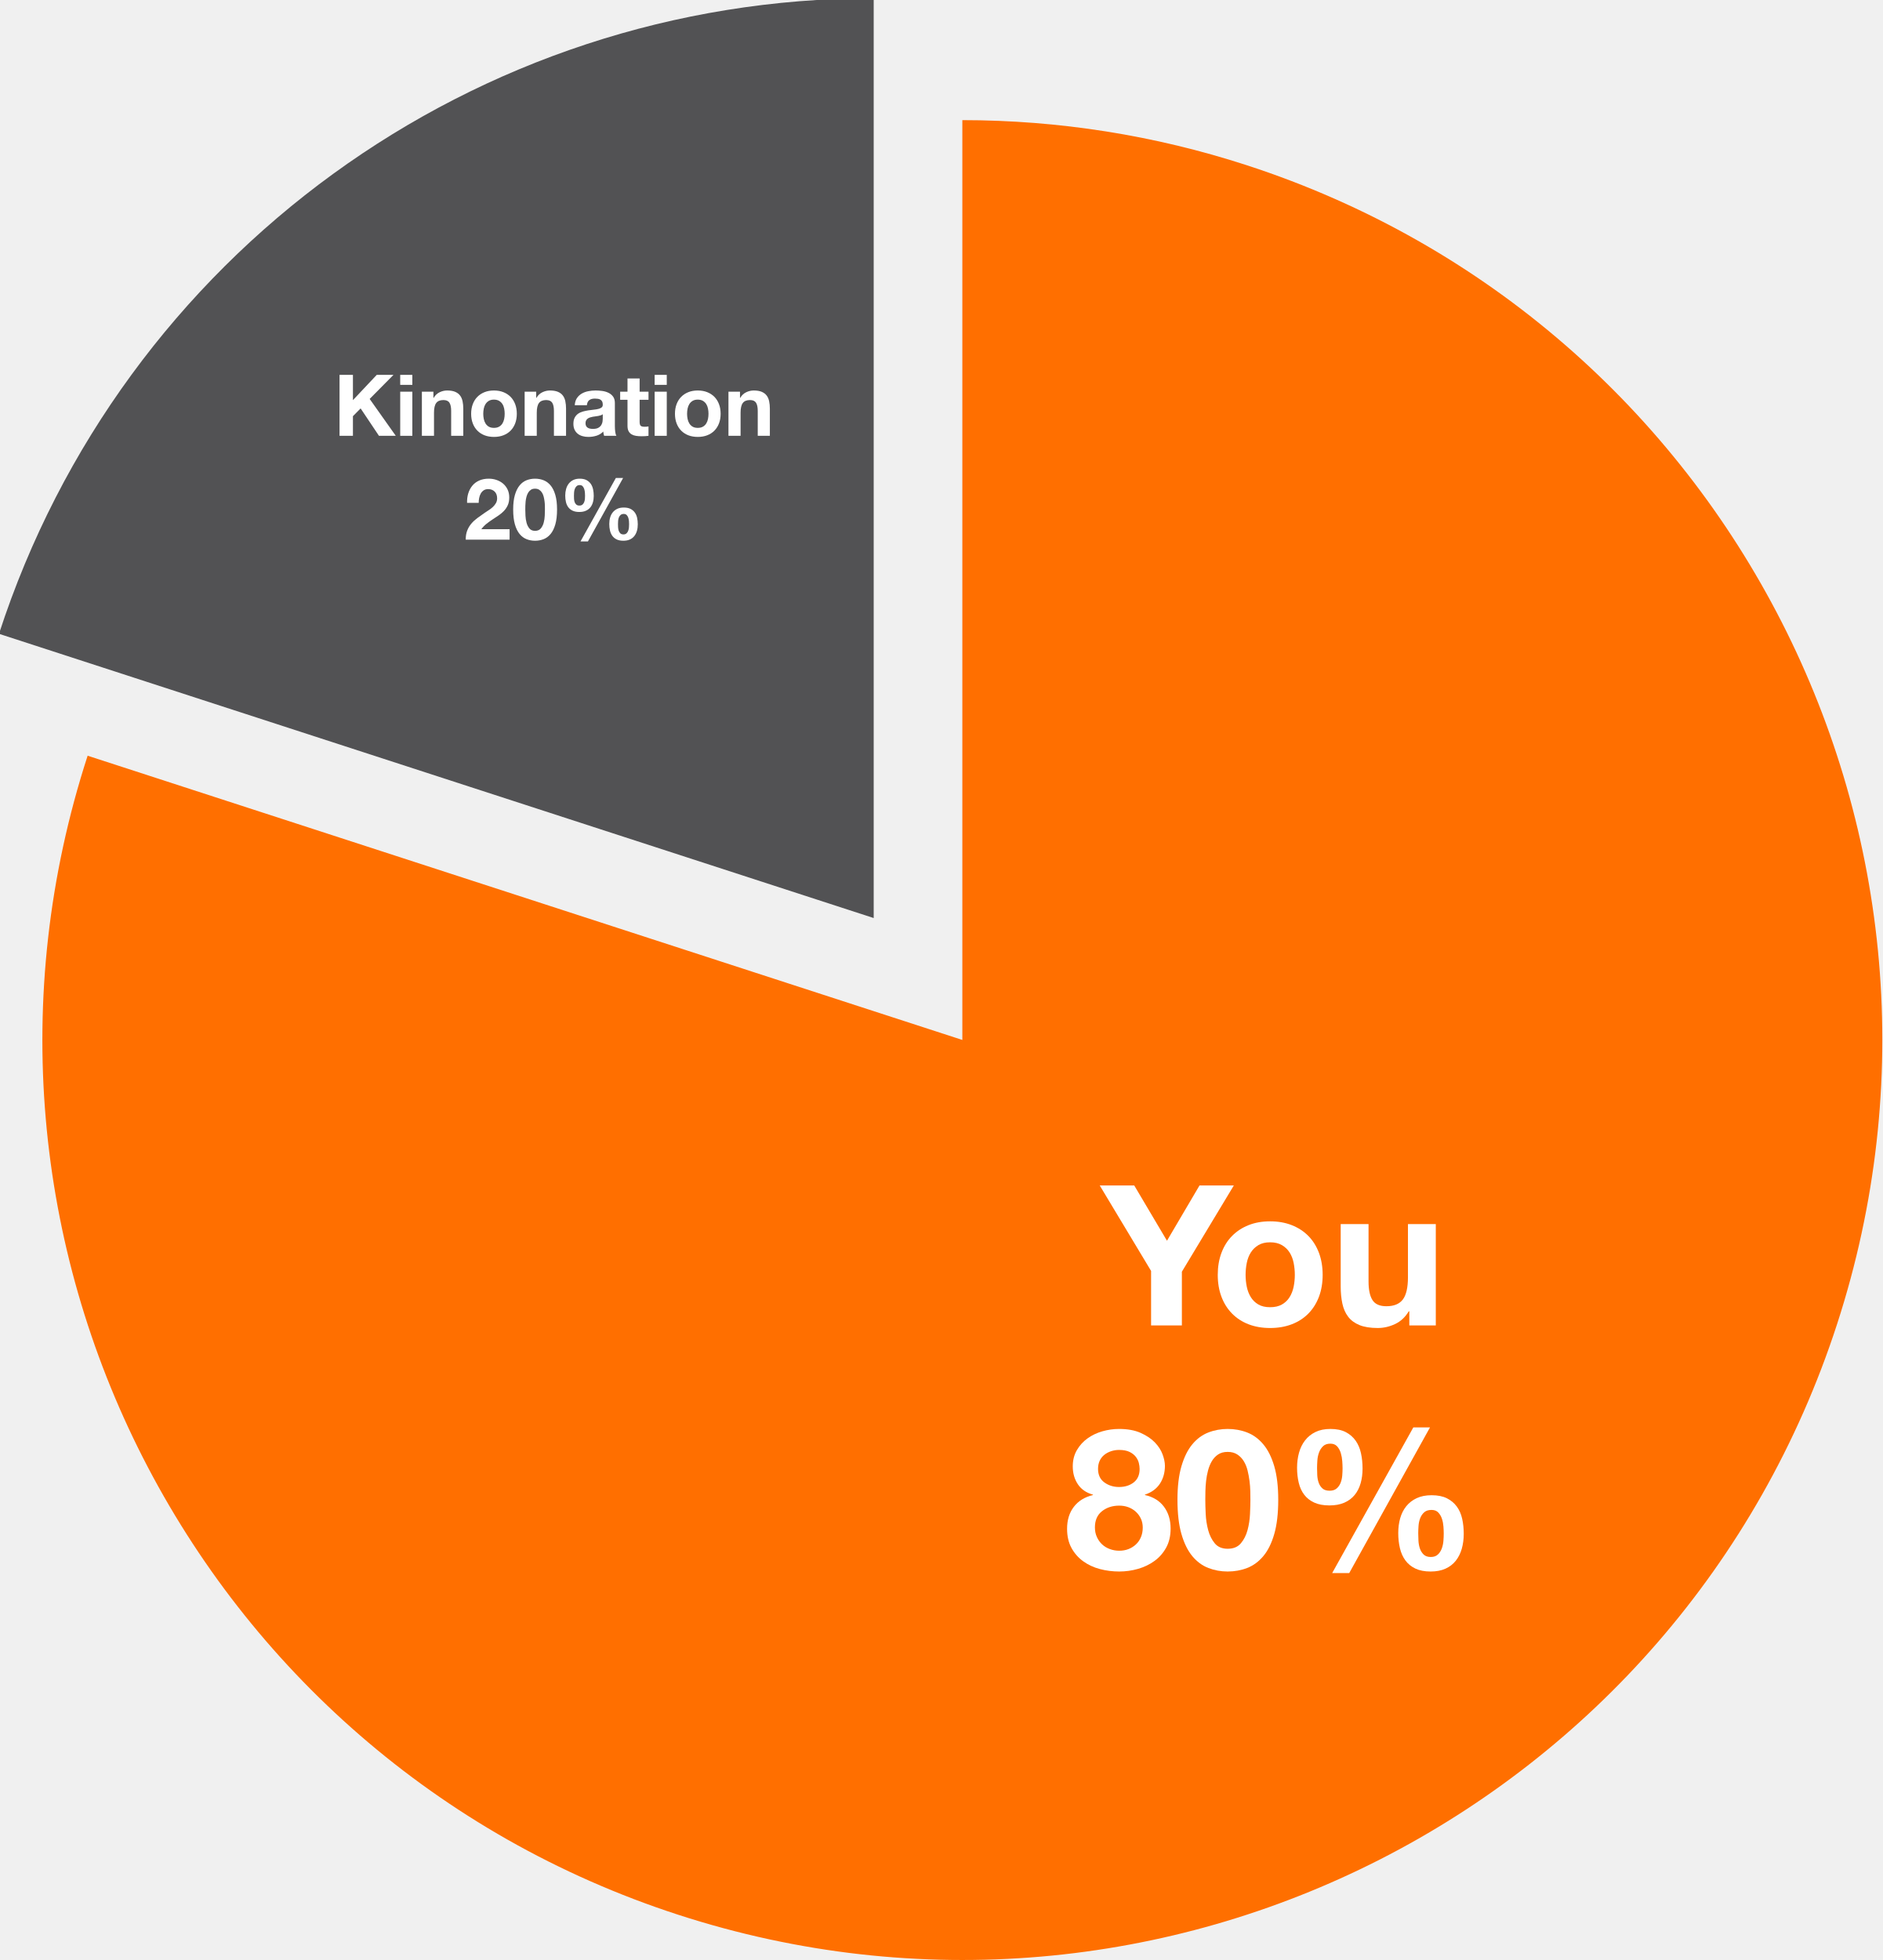
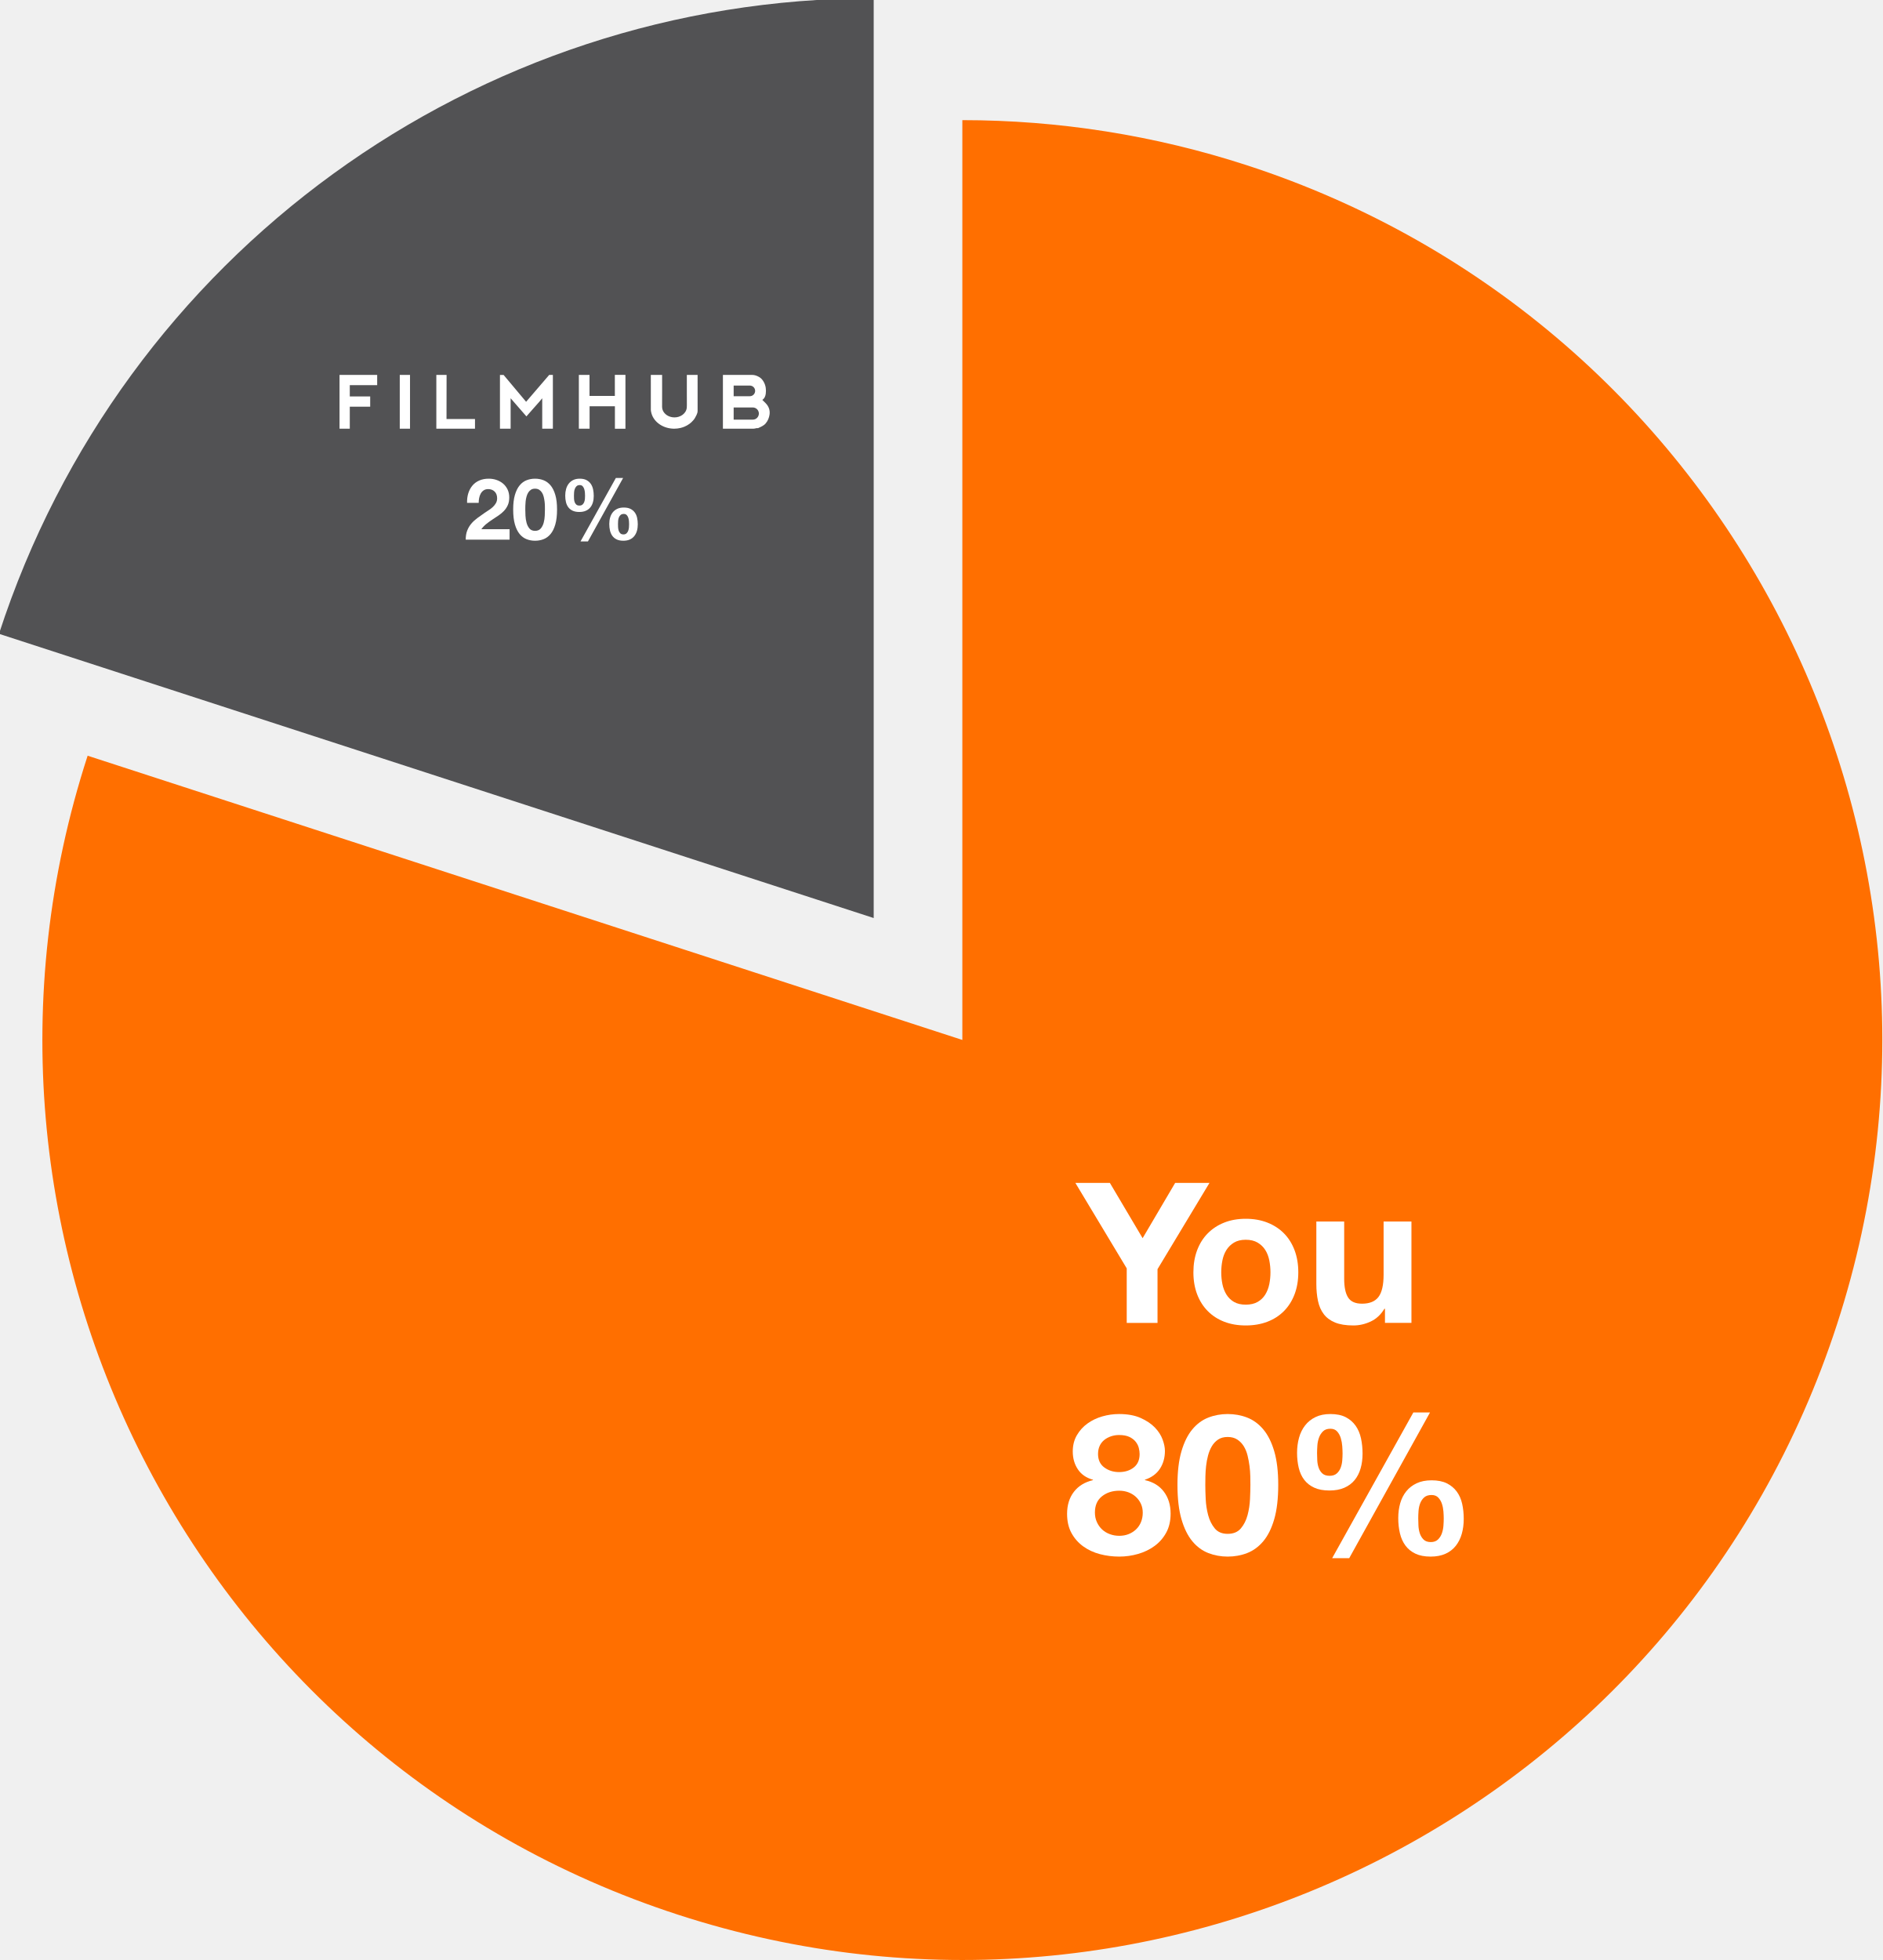
- <svg xmlns="http://www.w3.org/2000/svg" version="1.1" x="0px" y="0px" width="340px" height="354px" viewBox="0 0 340 354" enable-background="new 0 0 340 354" xml:space="preserve">
-   <g id="Layer_1">
+ <svg xmlns="http://www.w3.org/2000/svg" version="1.1" id="Layer_1" x="0px" y="0px" width="340px" height="354px" viewBox="0 0 340 354" enable-background="new 0 0 340 354" xml:space="preserve">
+   <g id="Layer_1_1_">
</g>
  <g id="svg3355">
    <g id="g3601">
      <path id="path3603" fill="#525254" d="M157.815,165.81V-0.318c-71.971,0-135.757,46.343-157.997,114.792L157.815,165.81z" />
    </g>
    <g id="g3619">
      <path id="path3621" fill="#FF6F00" d="M173.827,187.827L15.83,136.491c-28.352,87.259,19.401,180.981,106.661,209.333    c87.259,28.352,180.981-19.401,209.333-106.661c28.352-87.259-19.401-180.981-106.661-209.333    c-16.579-5.387-33.904-8.131-51.336-8.131V187.827z" />
    </g>
    <g id="g3649">
-       <g id="g3651" transform="translate(307.7119,646.4533)">
+       <g id="g3657" transform="translate(326.5387,631.4533)">
        <g enable-background="new    ">
-           <path fill="#FFFFFF" d="M-243.962-578.748v4.563l4.301-4.563h3.021l-4.301,4.347l4.717,6.66h-3.037l-3.314-4.949l-1.387,1.403      v3.546h-2.42v-11.007H-243.962z" />
+           <path fill="#FFFFFF" d="M-241.954-542.354c0.165-0.529,0.411-0.992,0.74-1.387c0.329-0.396,0.742-0.704,1.241-0.925      s1.072-0.331,1.719-0.331c0.493,0,0.963,0.077,1.411,0.231c0.447,0.154,0.84,0.375,1.179,0.663s0.609,0.643,0.81,1.063      c0.2,0.422,0.3,0.895,0.3,1.418c0,0.545-0.087,1.013-0.262,1.403c-0.175,0.391-0.406,0.738-0.694,1.041      c-0.288,0.303-0.614,0.578-0.979,0.825s-0.732,0.491-1.103,0.732c-0.37,0.242-0.729,0.501-1.079,0.779      c-0.349,0.277-0.658,0.601-0.925,0.971h5.103v1.881h-7.924c0-0.627,0.09-1.172,0.27-1.634c0.18-0.462,0.424-0.876,0.732-1.241      c0.309-0.365,0.671-0.702,1.087-1.01c0.417-0.309,0.856-0.622,1.318-0.94c0.236-0.165,0.488-0.332,0.755-0.501      s0.511-0.357,0.732-0.562c0.221-0.206,0.406-0.437,0.555-0.694c0.149-0.257,0.224-0.55,0.224-0.878      c0-0.524-0.152-0.933-0.455-1.226c-0.303-0.292-0.691-0.439-1.164-0.439c-0.319,0-0.588,0.075-0.81,0.223      c-0.221,0.149-0.398,0.345-0.532,0.586c-0.134,0.242-0.229,0.509-0.285,0.802c-0.057,0.293-0.085,0.583-0.085,0.871h-2.097      C-242.19-541.251-242.118-541.824-241.954-542.354z" />
        </g>
        <g enable-background="new    ">
-           <path fill="#FFFFFF" d="M-235.422-576.944v-1.804h2.189v1.804H-235.422z M-233.232-575.71v7.97h-2.189v-7.97H-233.232z" />
+           <path fill="#FFFFFF" d="M-233.528-542.076c0.21-0.714,0.496-1.288,0.856-1.719c0.359-0.432,0.778-0.74,1.256-0.925      s0.984-0.277,1.519-0.277c0.544,0,1.056,0.092,1.534,0.277s0.899,0.493,1.264,0.925s0.653,1.005,0.863,1.719      c0.211,0.714,0.316,1.596,0.316,2.644c0,1.079-0.105,1.981-0.316,2.706c-0.21,0.725-0.499,1.303-0.863,1.734      s-0.786,0.74-1.264,0.925c-0.478,0.185-0.989,0.277-1.534,0.277c-0.535,0-1.041-0.092-1.519-0.277s-0.897-0.493-1.256-0.925      c-0.36-0.432-0.646-1.01-0.856-1.734s-0.316-1.626-0.316-2.706C-233.844-540.48-233.739-541.362-233.528-542.076z       M-231.624-538.314c0.021,0.437,0.084,0.858,0.192,1.264s0.28,0.753,0.517,1.041s0.576,0.432,1.018,0.432      c0.452,0,0.799-0.144,1.041-0.432c0.241-0.288,0.416-0.635,0.524-1.041s0.172-0.827,0.192-1.264s0.031-0.81,0.031-1.118      c0-0.185-0.002-0.409-0.007-0.671s-0.026-0.532-0.062-0.809c-0.036-0.278-0.087-0.553-0.154-0.825      c-0.067-0.272-0.167-0.516-0.301-0.732c-0.134-0.216-0.303-0.391-0.509-0.524c-0.206-0.133-0.458-0.2-0.755-0.2      c-0.298,0-0.547,0.067-0.748,0.2c-0.201,0.134-0.365,0.309-0.494,0.524s-0.229,0.46-0.301,0.732      c-0.072,0.272-0.123,0.547-0.154,0.825c-0.031,0.277-0.049,0.547-0.054,0.809s-0.008,0.486-0.008,0.671      C-231.655-539.124-231.645-538.751-231.624-538.314z" />
        </g>
        <g enable-background="new    ">
-           <path fill="#FFFFFF" d="M-229.425-575.71v1.11h0.046c0.277-0.462,0.637-0.799,1.079-1.01s0.894-0.316,1.357-0.316      c0.585,0,1.066,0.08,1.441,0.239c0.375,0.16,0.67,0.38,0.886,0.663s0.368,0.627,0.455,1.033      c0.087,0.406,0.131,0.855,0.131,1.349v4.902h-2.189v-4.501c0-0.658-0.103-1.149-0.309-1.473s-0.57-0.485-1.095-0.485      c-0.596,0-1.028,0.177-1.295,0.532s-0.401,0.938-0.401,1.75v4.178h-2.189v-7.97H-229.425z" />
-         </g>
-         <g enable-background="new    ">
-           <path fill="#FFFFFF" d="M-222.317-573.452c0.195-0.519,0.473-0.961,0.833-1.326c0.359-0.365,0.791-0.647,1.295-0.848      c0.503-0.2,1.069-0.3,1.696-0.3s1.195,0.1,1.704,0.3c0.509,0.201,0.943,0.483,1.303,0.848c0.359,0.365,0.637,0.807,0.833,1.326      c0.195,0.519,0.293,1.097,0.293,1.734s-0.098,1.213-0.293,1.727c-0.195,0.514-0.473,0.954-0.833,1.318      c-0.36,0.365-0.794,0.645-1.303,0.84c-0.509,0.195-1.077,0.292-1.704,0.292s-1.192-0.098-1.696-0.292      c-0.504-0.195-0.936-0.476-1.295-0.84c-0.36-0.365-0.638-0.804-0.833-1.318c-0.195-0.514-0.293-1.089-0.293-1.727      S-222.512-572.933-222.317-573.452z M-220.328-570.785c0.062,0.303,0.167,0.576,0.316,0.817      c0.149,0.241,0.347,0.434,0.593,0.578c0.247,0.144,0.555,0.216,0.925,0.216s0.681-0.072,0.933-0.216s0.452-0.337,0.601-0.578      c0.149-0.242,0.254-0.514,0.316-0.817c0.062-0.303,0.092-0.614,0.092-0.933c0-0.318-0.031-0.632-0.092-0.94      c-0.062-0.308-0.167-0.581-0.316-0.817s-0.349-0.429-0.601-0.578s-0.562-0.224-0.933-0.224s-0.678,0.075-0.925,0.224      c-0.247,0.149-0.444,0.342-0.593,0.578s-0.254,0.509-0.316,0.817c-0.062,0.309-0.093,0.622-0.093,0.94      C-220.421-571.399-220.39-571.088-220.328-570.785z" />
-         </g>
-         <g enable-background="new    ">
-           <path fill="#FFFFFF" d="M-210.863-575.71v1.11h0.046c0.277-0.462,0.637-0.799,1.079-1.01s0.894-0.316,1.357-0.316      c0.585,0,1.066,0.08,1.441,0.239c0.375,0.16,0.67,0.38,0.886,0.663s0.368,0.627,0.455,1.033      c0.087,0.406,0.131,0.855,0.131,1.349v4.902h-2.189v-4.501c0-0.658-0.103-1.149-0.309-1.473s-0.57-0.485-1.095-0.485      c-0.596,0-1.028,0.177-1.295,0.532s-0.401,0.938-0.401,1.75v4.178h-2.189v-7.97H-210.863z" />
-         </g>
-         <g enable-background="new    ">
-           <path fill="#FFFFFF" d="M-203.894-573.259c0.031-0.514,0.159-0.94,0.385-1.28c0.226-0.339,0.514-0.611,0.863-0.817      c0.349-0.206,0.742-0.352,1.179-0.439s0.876-0.131,1.318-0.131c0.401,0,0.807,0.028,1.218,0.084      c0.411,0.057,0.786,0.167,1.125,0.332c0.339,0.165,0.617,0.393,0.833,0.686s0.324,0.681,0.324,1.164v4.147      c0,0.36,0.021,0.704,0.062,1.033c0.041,0.329,0.113,0.576,0.216,0.74h-2.22c-0.042-0.124-0.075-0.249-0.1-0.378      c-0.026-0.128-0.044-0.259-0.054-0.393c-0.35,0.36-0.761,0.612-1.233,0.755c-0.473,0.144-0.956,0.216-1.449,0.216      c-0.38,0-0.735-0.046-1.063-0.139c-0.329-0.092-0.617-0.236-0.863-0.432c-0.247-0.195-0.439-0.442-0.578-0.74      c-0.139-0.298-0.208-0.653-0.208-1.064c0-0.452,0.08-0.825,0.239-1.118c0.159-0.293,0.365-0.526,0.617-0.701      c0.251-0.175,0.54-0.306,0.863-0.394c0.324-0.087,0.65-0.156,0.979-0.208c0.329-0.051,0.652-0.092,0.971-0.123      c0.318-0.031,0.601-0.077,0.848-0.139c0.247-0.062,0.442-0.151,0.586-0.27s0.21-0.291,0.201-0.517      c0-0.236-0.039-0.424-0.116-0.562s-0.18-0.247-0.309-0.324s-0.277-0.128-0.447-0.154c-0.17-0.025-0.353-0.039-0.547-0.039      c-0.432,0-0.771,0.092-1.018,0.277s-0.391,0.494-0.432,0.925H-203.894z M-198.837-571.641c-0.093,0.083-0.208,0.146-0.347,0.193      c-0.139,0.046-0.288,0.084-0.447,0.115c-0.16,0.031-0.327,0.057-0.501,0.077c-0.175,0.021-0.349,0.046-0.524,0.077      c-0.165,0.031-0.327,0.072-0.486,0.124s-0.298,0.121-0.416,0.208s-0.213,0.198-0.285,0.332      c-0.072,0.134-0.108,0.303-0.108,0.509c0,0.195,0.036,0.36,0.108,0.493c0.072,0.134,0.169,0.239,0.293,0.316      c0.123,0.077,0.267,0.131,0.432,0.162c0.164,0.031,0.333,0.046,0.509,0.046c0.432,0,0.765-0.072,1.002-0.216      c0.236-0.144,0.411-0.316,0.524-0.517c0.113-0.201,0.183-0.403,0.208-0.609c0.025-0.206,0.039-0.37,0.039-0.494V-571.641z" />
-         </g>
-         <g enable-background="new    ">
-           <path fill="#FFFFFF" d="M-190.574-575.71v1.464h-1.604v3.947c0,0.37,0.062,0.617,0.185,0.74c0.124,0.124,0.37,0.185,0.74,0.185      c0.123,0,0.241-0.005,0.354-0.015c0.113-0.01,0.221-0.026,0.324-0.046v1.696c-0.185,0.031-0.391,0.051-0.617,0.062      s-0.447,0.016-0.663,0.016c-0.339,0-0.661-0.023-0.963-0.069c-0.303-0.046-0.57-0.136-0.802-0.27      c-0.231-0.133-0.414-0.324-0.547-0.57s-0.2-0.57-0.2-0.971v-4.702h-1.326v-1.464h1.326v-2.39h2.189v2.39H-190.574z" />
-         </g>
-         <g enable-background="new    ">
-           <path fill="#FFFFFF" d="M-189.465-576.944v-1.804h2.189v1.804H-189.465z M-187.275-575.71v7.97h-2.189v-7.97H-187.275z" />
-         </g>
-         <g enable-background="new    ">
-           <path fill="#FFFFFF" d="M-185.502-573.452c0.195-0.519,0.473-0.961,0.833-1.326c0.359-0.365,0.791-0.647,1.295-0.848      c0.503-0.2,1.069-0.3,1.696-0.3s1.195,0.1,1.704,0.3c0.509,0.201,0.943,0.483,1.303,0.848c0.359,0.365,0.637,0.807,0.833,1.326      c0.195,0.519,0.293,1.097,0.293,1.734s-0.098,1.213-0.293,1.727c-0.195,0.514-0.473,0.954-0.833,1.318      c-0.36,0.365-0.794,0.645-1.303,0.84c-0.509,0.195-1.077,0.292-1.704,0.292s-1.192-0.098-1.696-0.292      c-0.504-0.195-0.936-0.476-1.295-0.84c-0.36-0.365-0.638-0.804-0.833-1.318c-0.195-0.514-0.293-1.089-0.293-1.727      S-185.698-572.933-185.502-573.452z M-183.513-570.785c0.062,0.303,0.167,0.576,0.316,0.817      c0.149,0.241,0.347,0.434,0.593,0.578c0.247,0.144,0.555,0.216,0.925,0.216s0.681-0.072,0.933-0.216s0.452-0.337,0.601-0.578      c0.149-0.242,0.254-0.514,0.316-0.817c0.062-0.303,0.092-0.614,0.092-0.933c0-0.318-0.031-0.632-0.092-0.94      c-0.062-0.308-0.167-0.581-0.316-0.817s-0.349-0.429-0.601-0.578s-0.562-0.224-0.933-0.224s-0.678,0.075-0.925,0.224      c-0.247,0.149-0.444,0.342-0.593,0.578s-0.254,0.509-0.316,0.817c-0.062,0.309-0.093,0.622-0.093,0.94      C-183.606-571.399-183.575-571.088-183.513-570.785z" />
-         </g>
-         <g enable-background="new    ">
-           <path fill="#FFFFFF" d="M-174.048-575.71v1.11h0.046c0.277-0.462,0.637-0.799,1.079-1.01s0.894-0.316,1.357-0.316      c0.585,0,1.066,0.08,1.441,0.239c0.375,0.16,0.67,0.38,0.886,0.663s0.368,0.627,0.455,1.033      c0.087,0.406,0.131,0.855,0.131,1.349v4.902h-2.189v-4.501c0-0.658-0.103-1.149-0.309-1.473s-0.57-0.485-1.095-0.485      c-0.596,0-1.028,0.177-1.295,0.532s-0.401,0.938-0.401,1.75v4.178h-2.189v-7.97H-174.048z" />
-         </g>
-         <g enable-background="new    ">
- 			</g>
-       </g>
-       <g id="g3657" transform="translate(326.5387,631.4533)">
-         <g enable-background="new    ">
-           <path fill="#FFFFFF" d="M-241.954-542.354c0.165-0.529,0.411-0.992,0.74-1.387c0.329-0.396,0.742-0.704,1.241-0.925      c0.499-0.221,1.072-0.331,1.719-0.331c0.493,0,0.963,0.077,1.411,0.231c0.447,0.154,0.84,0.375,1.179,0.663      c0.339,0.288,0.609,0.643,0.81,1.063c0.2,0.422,0.3,0.895,0.3,1.418c0,0.545-0.087,1.013-0.262,1.403      c-0.175,0.391-0.406,0.738-0.694,1.041c-0.288,0.303-0.614,0.578-0.979,0.825s-0.732,0.491-1.103,0.732      c-0.37,0.242-0.729,0.501-1.079,0.779c-0.349,0.277-0.658,0.601-0.925,0.971h5.103v1.881h-7.924c0-0.627,0.09-1.172,0.27-1.634      c0.18-0.462,0.424-0.876,0.732-1.241c0.309-0.365,0.671-0.702,1.087-1.01c0.417-0.309,0.856-0.622,1.318-0.94      c0.236-0.165,0.488-0.332,0.755-0.501c0.267-0.169,0.511-0.357,0.732-0.562c0.221-0.206,0.406-0.437,0.555-0.694      c0.149-0.257,0.224-0.55,0.224-0.878c0-0.524-0.152-0.933-0.455-1.226c-0.303-0.292-0.691-0.439-1.164-0.439      c-0.319,0-0.588,0.075-0.81,0.223c-0.221,0.149-0.398,0.345-0.532,0.586c-0.134,0.242-0.229,0.509-0.285,0.802      c-0.057,0.293-0.085,0.583-0.085,0.871h-2.097C-242.19-541.251-242.118-541.824-241.954-542.354z" />
-         </g>
-         <g enable-background="new    ">
-           <path fill="#FFFFFF" d="M-233.528-542.076c0.21-0.714,0.496-1.288,0.856-1.719c0.359-0.432,0.778-0.74,1.256-0.925      s0.984-0.277,1.519-0.277c0.544,0,1.056,0.092,1.534,0.277c0.478,0.185,0.899,0.493,1.264,0.925s0.653,1.005,0.863,1.719      c0.211,0.714,0.316,1.596,0.316,2.644c0,1.079-0.105,1.981-0.316,2.706c-0.21,0.725-0.499,1.303-0.863,1.734      s-0.786,0.74-1.264,0.925c-0.478,0.185-0.989,0.277-1.534,0.277c-0.535,0-1.041-0.092-1.519-0.277s-0.897-0.493-1.256-0.925      c-0.36-0.432-0.646-1.01-0.856-1.734s-0.316-1.626-0.316-2.706C-233.844-540.48-233.739-541.362-233.528-542.076z       M-231.624-538.314c0.021,0.437,0.084,0.858,0.192,1.264c0.108,0.406,0.28,0.753,0.517,1.041s0.576,0.432,1.018,0.432      c0.452,0,0.799-0.144,1.041-0.432c0.241-0.288,0.416-0.635,0.524-1.041c0.108-0.406,0.172-0.827,0.192-1.264      s0.031-0.81,0.031-1.118c0-0.185-0.002-0.409-0.007-0.671c-0.005-0.262-0.026-0.532-0.062-0.809      c-0.036-0.278-0.087-0.553-0.154-0.825c-0.067-0.272-0.167-0.516-0.301-0.732c-0.134-0.216-0.303-0.391-0.509-0.524      c-0.206-0.133-0.458-0.2-0.755-0.2c-0.298,0-0.547,0.067-0.748,0.2c-0.201,0.134-0.365,0.309-0.494,0.524      s-0.229,0.46-0.301,0.732c-0.072,0.272-0.123,0.547-0.154,0.825c-0.031,0.277-0.049,0.547-0.054,0.809s-0.008,0.486-0.008,0.671      C-231.655-539.124-231.645-538.751-231.624-538.314z" />
-         </g>
-         <g enable-background="new    ">
-           <path fill="#FFFFFF" d="M-224.286-543.132c0.103-0.37,0.262-0.694,0.478-0.971c0.216-0.277,0.488-0.496,0.817-0.655      c0.329-0.159,0.719-0.239,1.171-0.239c0.483,0,0.884,0.082,1.203,0.247s0.578,0.388,0.779,0.67      c0.2,0.283,0.341,0.614,0.424,0.995c0.082,0.38,0.123,0.781,0.123,1.202c0,0.422-0.051,0.81-0.154,1.164      c-0.103,0.354-0.26,0.661-0.47,0.917c-0.211,0.257-0.48,0.458-0.81,0.601c-0.329,0.144-0.719,0.216-1.171,0.216      c-0.473,0-0.871-0.074-1.195-0.224c-0.324-0.148-0.586-0.354-0.787-0.617c-0.2-0.262-0.344-0.575-0.432-0.94      s-0.131-0.758-0.131-1.18S-224.389-542.762-224.286-543.132z M-222.852-541.359c0.01,0.206,0.046,0.398,0.108,0.578      s0.159,0.332,0.293,0.455c0.133,0.124,0.324,0.185,0.57,0.185c0.236,0,0.424-0.062,0.563-0.185      c0.139-0.123,0.241-0.275,0.308-0.455s0.108-0.37,0.124-0.57c0.015-0.201,0.023-0.383,0.023-0.547      c0-0.154-0.008-0.342-0.023-0.563c-0.016-0.221-0.054-0.434-0.116-0.64s-0.157-0.38-0.285-0.524      c-0.129-0.144-0.306-0.216-0.532-0.216c-0.247,0-0.439,0.067-0.578,0.2c-0.139,0.134-0.244,0.298-0.316,0.493      c-0.072,0.196-0.116,0.406-0.131,0.632c-0.016,0.226-0.023,0.427-0.023,0.601C-222.868-541.75-222.863-541.565-222.852-541.359z       M-213.988-545.121l-6.352,11.455h-1.341l6.382-11.455H-213.988z M-216.331-537.983c0.103-0.36,0.262-0.673,0.478-0.94      c0.216-0.268,0.488-0.478,0.817-0.632c0.329-0.154,0.719-0.231,1.171-0.231c0.483,0,0.884,0.08,1.203,0.239      c0.318,0.159,0.578,0.375,0.778,0.647c0.201,0.272,0.342,0.593,0.424,0.963c0.082,0.37,0.123,0.766,0.123,1.187      c0,0.422-0.051,0.812-0.154,1.172c-0.103,0.36-0.26,0.673-0.47,0.94c-0.211,0.268-0.481,0.476-0.81,0.625      c-0.329,0.149-0.72,0.223-1.172,0.223c-0.473,0-0.871-0.077-1.195-0.231c-0.324-0.154-0.585-0.367-0.786-0.64      c-0.2-0.272-0.344-0.594-0.432-0.964s-0.131-0.766-0.131-1.187S-216.434-537.623-216.331-537.983z M-214.897-536.226      c0.01,0.216,0.046,0.419,0.108,0.609c0.062,0.19,0.159,0.352,0.293,0.486c0.133,0.133,0.324,0.2,0.57,0.2      c0.236,0,0.424-0.067,0.562-0.2c0.139-0.134,0.242-0.295,0.309-0.486c0.067-0.19,0.108-0.391,0.123-0.601      c0.016-0.211,0.023-0.398,0.023-0.563c0-0.154-0.008-0.336-0.023-0.547c-0.015-0.21-0.054-0.411-0.115-0.601      c-0.062-0.19-0.157-0.354-0.285-0.493c-0.129-0.139-0.306-0.208-0.532-0.208c-0.247,0-0.439,0.062-0.578,0.185      c-0.139,0.124-0.244,0.278-0.316,0.463c-0.072,0.185-0.116,0.385-0.131,0.601c-0.016,0.216-0.023,0.411-0.023,0.586      C-214.913-536.631-214.908-536.441-214.897-536.226z" />
+           <path fill="#FFFFFF" d="M-224.286-543.132c0.103-0.37,0.262-0.694,0.478-0.971c0.216-0.277,0.488-0.496,0.817-0.655      c0.329-0.159,0.719-0.239,1.171-0.239c0.483,0,0.884,0.082,1.203,0.247s0.578,0.388,0.779,0.67      c0.2,0.283,0.341,0.614,0.424,0.995c0.082,0.38,0.123,0.781,0.123,1.202c0,0.422-0.051,0.81-0.154,1.164      c-0.103,0.354-0.26,0.661-0.47,0.917c-0.211,0.257-0.48,0.458-0.81,0.601c-0.329,0.144-0.719,0.216-1.171,0.216      c-0.473,0-0.871-0.074-1.195-0.224c-0.324-0.148-0.586-0.354-0.787-0.617c-0.2-0.262-0.344-0.575-0.432-0.94      s-0.131-0.758-0.131-1.18S-224.389-542.762-224.286-543.132z M-222.852-541.359c0.01,0.206,0.046,0.398,0.108,0.578      s0.159,0.332,0.293,0.455c0.133,0.124,0.324,0.185,0.57,0.185c0.236,0,0.424-0.062,0.563-0.185s0.241-0.275,0.308-0.455      s0.108-0.37,0.124-0.57c0.015-0.201,0.023-0.383,0.023-0.547c0-0.154-0.008-0.342-0.023-0.563      c-0.016-0.221-0.054-0.434-0.116-0.64s-0.157-0.38-0.285-0.524c-0.129-0.144-0.306-0.216-0.532-0.216      c-0.247,0-0.439,0.067-0.578,0.2c-0.139,0.134-0.244,0.298-0.316,0.493c-0.072,0.196-0.116,0.406-0.131,0.632      c-0.016,0.226-0.023,0.427-0.023,0.601C-222.868-541.75-222.863-541.565-222.852-541.359z M-213.988-545.121l-6.352,11.455      h-1.341l6.382-11.455H-213.988z M-216.331-537.983c0.103-0.36,0.262-0.673,0.478-0.94c0.216-0.268,0.488-0.478,0.817-0.632      s0.719-0.231,1.171-0.231c0.483,0,0.884,0.08,1.203,0.239c0.318,0.159,0.578,0.375,0.778,0.647      c0.201,0.272,0.342,0.593,0.424,0.963s0.123,0.766,0.123,1.187c0,0.422-0.051,0.812-0.154,1.172      c-0.103,0.36-0.26,0.673-0.47,0.94c-0.211,0.268-0.481,0.476-0.81,0.625s-0.72,0.223-1.172,0.223      c-0.473,0-0.871-0.077-1.195-0.231s-0.585-0.367-0.786-0.64c-0.2-0.272-0.344-0.594-0.432-0.964s-0.131-0.766-0.131-1.187      S-216.434-537.623-216.331-537.983z M-214.897-536.226c0.01,0.216,0.046,0.419,0.108,0.609s0.159,0.352,0.293,0.486      c0.133,0.133,0.324,0.2,0.57,0.2c0.236,0,0.424-0.067,0.562-0.2c0.139-0.134,0.242-0.295,0.309-0.486      c0.067-0.19,0.108-0.391,0.123-0.601c0.016-0.211,0.023-0.398,0.023-0.563c0-0.154-0.008-0.336-0.023-0.547      c-0.015-0.21-0.054-0.411-0.115-0.601c-0.062-0.19-0.157-0.354-0.285-0.493c-0.129-0.139-0.306-0.208-0.532-0.208      c-0.247,0-0.439,0.062-0.578,0.185c-0.139,0.124-0.244,0.278-0.316,0.463c-0.072,0.185-0.116,0.385-0.131,0.601      c-0.016,0.216-0.023,0.411-0.023,0.586C-214.913-536.631-214.908-536.441-214.897-536.226z" />
        </g>
      </g>
    </g>
    <g id="g3689">
      <g id="g3691" transform="translate(436.8937,481.8748)">
        <g enable-background="new    ">
-           <path fill="#FFFFFF" d="M-238.253-267.769h6.233l5.915,9.987l5.879-9.987h6.198l-9.386,15.583v9.704h-5.561v-9.846      L-238.253-267.769z" />
+           <path fill="#FFFFFF" d="M-242.652-268.23h6.233l5.915,9.987l5.879-9.987h6.198l-9.386,15.583v9.704h-5.561v-9.846      L-242.652-268.23z" />
        </g>
        <g enable-background="new    ">
-           <path fill="#FFFFFF" d="M-216.26-255.604c0.448-1.191,1.086-2.207,1.913-3.045c0.826-0.838,1.817-1.488,2.975-1.948      c1.157-0.461,2.456-0.69,3.896-0.69c1.439,0,2.744,0.229,3.913,0.69c1.169,0.46,2.166,1.11,2.993,1.948      c0.826,0.838,1.463,1.854,1.912,3.045c0.448,1.193,0.673,2.521,0.673,3.984c0,1.465-0.225,2.787-0.673,3.967      c-0.449,1.182-1.086,2.19-1.912,3.028c-0.827,0.839-1.824,1.482-2.993,1.931s-2.474,0.673-3.913,0.673      c-1.44,0-2.739-0.225-3.896-0.673s-2.148-1.092-2.975-1.931c-0.827-0.838-1.465-1.847-1.913-3.028      c-0.448-1.18-0.673-2.502-0.673-3.967C-216.933-253.083-216.708-254.411-216.26-255.604z M-211.691-249.476      c0.142,0.696,0.384,1.322,0.726,1.877c0.343,0.555,0.797,0.997,1.364,1.328c0.566,0.331,1.274,0.495,2.125,0.495      c0.85,0,1.563-0.164,2.143-0.495c0.578-0.331,1.038-0.773,1.381-1.328c0.342-0.555,0.585-1.181,0.727-1.877      s0.212-1.411,0.212-2.144c0-0.731-0.07-1.451-0.212-2.16c-0.142-0.708-0.385-1.333-0.727-1.877      c-0.343-0.543-0.803-0.985-1.381-1.328c-0.579-0.342-1.293-0.514-2.143-0.514c-0.851,0-1.559,0.172-2.125,0.514      c-0.567,0.343-1.021,0.785-1.364,1.328c-0.342,0.544-0.584,1.169-0.726,1.877c-0.142,0.709-0.213,1.429-0.213,2.16      C-211.904-250.887-211.832-250.173-211.691-249.476z" />
+           <path fill="#FFFFFF" d="M-220.659-256.065c0.448-1.191,1.086-2.207,1.913-3.045c0.826-0.838,1.817-1.488,2.975-1.948      c1.157-0.461,2.456-0.69,3.896-0.69c1.439,0,2.744,0.229,3.913,0.69c1.169,0.46,2.166,1.11,2.993,1.948      c0.826,0.838,1.463,1.854,1.912,3.045c0.448,1.193,0.673,2.521,0.673,3.984c0,1.465-0.225,2.787-0.673,3.967      c-0.449,1.182-1.086,2.19-1.912,3.028c-0.827,0.839-1.824,1.482-2.993,1.931s-2.474,0.673-3.913,0.673      c-1.44,0-2.739-0.225-3.896-0.673s-2.148-1.092-2.975-1.931c-0.827-0.838-1.465-1.847-1.913-3.028      c-0.448-1.18-0.673-2.502-0.673-3.967C-221.332-253.544-221.107-254.872-220.659-256.065z M-216.09-249.937      c0.142,0.696,0.384,1.322,0.726,1.877c0.343,0.555,0.797,0.997,1.364,1.328c0.566,0.331,1.274,0.495,2.125,0.495      c0.85,0,1.563-0.164,2.143-0.495c0.578-0.331,1.038-0.773,1.381-1.328c0.342-0.555,0.585-1.181,0.727-1.877      s0.212-1.411,0.212-2.144c0-0.731-0.07-1.451-0.212-2.16c-0.142-0.708-0.385-1.333-0.727-1.877      c-0.343-0.543-0.803-0.985-1.381-1.328c-0.579-0.342-1.293-0.514-2.143-0.514c-0.851,0-1.559,0.172-2.125,0.514      c-0.567,0.343-1.021,0.785-1.364,1.328c-0.342,0.544-0.584,1.169-0.726,1.877c-0.142,0.709-0.213,1.429-0.213,2.16      C-216.303-251.348-216.231-250.634-216.09-249.937z" />
        </g>
        <g enable-background="new    ">
-           <path fill="#FFFFFF" d="M-182.33-242.482v-2.55h-0.106c-0.638,1.062-1.464,1.83-2.479,2.302      c-1.016,0.473-2.054,0.709-3.116,0.709c-1.346,0-2.45-0.178-3.312-0.531c-0.862-0.354-1.541-0.855-2.036-1.506      c-0.496-0.648-0.845-1.439-1.046-2.372c-0.2-0.933-0.301-1.966-0.301-3.1v-11.263h5.029v10.342c0,1.512,0.236,2.639,0.709,3.383      c0.472,0.743,1.31,1.115,2.515,1.115c1.368,0,2.36-0.407,2.975-1.222c0.613-0.814,0.921-2.154,0.921-4.02v-9.599h5.029v18.311      H-182.33z" />
+           <path fill="#FFFFFF" d="M-186.729-242.943v-2.55h-0.106c-0.638,1.062-1.464,1.83-2.479,2.302      c-1.016,0.473-2.054,0.709-3.116,0.709c-1.346,0-2.45-0.178-3.312-0.531c-0.862-0.354-1.541-0.855-2.036-1.506      c-0.496-0.648-0.845-1.439-1.046-2.372c-0.2-0.933-0.301-1.966-0.301-3.1v-11.263h5.029v10.342c0,1.512,0.236,2.639,0.709,3.383      c0.472,0.743,1.31,1.115,2.515,1.115c1.368,0,2.36-0.407,2.975-1.222c0.613-0.814,0.921-2.154,0.921-4.02v-9.599h5.029v18.311      h-4.782V-242.943z" />
        </g>
-         <g enable-background="new    ">
- 			</g>
      </g>
      <g id="g3697" transform="translate(431.9071,446.8748)">
        <g enable-background="new    ">
-           <path fill="#FFFFFF" d="M-237.392-184.964c0.496-0.851,1.139-1.559,1.93-2.125c0.791-0.567,1.683-0.992,2.674-1.275      c0.992-0.283,1.995-0.425,3.011-0.425c1.535,0,2.833,0.236,3.896,0.708c1.062,0.473,1.919,1.045,2.568,1.718      s1.115,1.394,1.398,2.16c0.283,0.768,0.426,1.459,0.426,2.072c0,1.228-0.302,2.302-0.903,3.223      c-0.603,0.921-1.506,1.582-2.71,1.983v0.071c1.488,0.331,2.633,1.033,3.436,2.107s1.204,2.391,1.204,3.948      c0,1.323-0.266,2.468-0.797,3.436c-0.531,0.969-1.233,1.771-2.107,2.408c-0.873,0.638-1.865,1.116-2.975,1.435      c-1.11,0.319-2.243,0.479-3.4,0.479c-1.204,0-2.367-0.148-3.488-0.443s-2.125-0.761-3.011-1.398      c-0.885-0.638-1.594-1.44-2.125-2.408s-0.797-2.125-0.797-3.471c0-1.582,0.408-2.904,1.223-3.967s1.965-1.771,3.453-2.125      v-0.071c-1.204-0.33-2.113-0.956-2.728-1.877s-0.921-1.995-0.921-3.223C-238.137-183.134-237.889-184.114-237.392-184.964z       M-233.78-169.274c0.235,0.52,0.549,0.962,0.938,1.328s0.855,0.649,1.399,0.85c0.543,0.201,1.109,0.301,1.699,0.301      c0.614,0,1.175-0.1,1.683-0.301c0.508-0.2,0.956-0.483,1.346-0.85s0.69-0.809,0.903-1.328s0.318-1.086,0.318-1.7      c0-0.59-0.112-1.127-0.336-1.611c-0.225-0.483-0.531-0.903-0.921-1.258c-0.39-0.354-0.839-0.625-1.346-0.814      c-0.508-0.188-1.058-0.283-1.647-0.283c-1.228,0-2.267,0.337-3.116,1.01s-1.275,1.646-1.275,2.922      C-234.135-170.372-234.017-169.794-233.78-169.274z M-232.434-179.137c0.756,0.555,1.641,0.832,2.656,0.832      c1.062,0,1.948-0.277,2.656-0.832s1.062-1.364,1.062-2.427c0-0.33-0.048-0.69-0.142-1.08c-0.095-0.39-0.277-0.762-0.549-1.115      c-0.271-0.354-0.649-0.649-1.134-0.886c-0.483-0.235-1.115-0.354-1.895-0.354c-0.496,0-0.974,0.077-1.435,0.23      c-0.46,0.154-0.867,0.372-1.222,0.655s-0.632,0.638-0.832,1.062c-0.201,0.425-0.301,0.921-0.301,1.487      C-233.567-180.502-233.19-179.692-232.434-179.137z" />
+           <path fill="#FFFFFF" d="M-237.392-187.658c0.496-0.851,1.139-1.559,1.93-2.125c0.791-0.567,1.683-0.992,2.674-1.275      c0.992-0.283,1.995-0.425,3.011-0.425c1.535,0,2.833,0.236,3.896,0.708c1.062,0.473,1.919,1.045,2.568,1.718      s1.115,1.394,1.398,2.16c0.283,0.768,0.426,1.459,0.426,2.072c0,1.228-0.302,2.302-0.903,3.223      c-0.603,0.921-1.506,1.582-2.71,1.983v0.071c1.488,0.331,2.633,1.033,3.436,2.107s1.204,2.391,1.204,3.948      c0,1.323-0.266,2.468-0.797,3.436c-0.531,0.969-1.233,1.771-2.107,2.408c-0.873,0.638-1.865,1.116-2.975,1.435      s-2.243,0.479-3.4,0.479c-1.204,0-2.367-0.148-3.488-0.443s-2.125-0.761-3.011-1.398c-0.885-0.638-1.594-1.44-2.125-2.408      s-0.797-2.125-0.797-3.471c0-1.582,0.408-2.904,1.223-3.967s1.965-1.771,3.453-2.125v-0.071      c-1.204-0.33-2.113-0.956-2.728-1.877s-0.921-1.995-0.921-3.223C-238.137-185.828-237.889-186.808-237.392-187.658z       M-233.78-171.968c0.235,0.52,0.549,0.962,0.938,1.328s0.855,0.649,1.399,0.85c0.543,0.201,1.109,0.301,1.699,0.301      c0.614,0,1.175-0.1,1.683-0.301c0.508-0.2,0.956-0.483,1.346-0.85s0.69-0.809,0.903-1.328s0.318-1.086,0.318-1.7      c0-0.59-0.112-1.127-0.336-1.611c-0.225-0.483-0.531-0.903-0.921-1.258c-0.39-0.354-0.839-0.625-1.346-0.814      c-0.508-0.188-1.058-0.283-1.647-0.283c-1.228,0-2.267,0.337-3.116,1.01s-1.275,1.646-1.275,2.922      C-234.135-173.066-234.017-172.488-233.78-171.968z M-232.434-181.831c0.756,0.555,1.641,0.832,2.656,0.832      c1.062,0,1.948-0.277,2.656-0.832s1.062-1.364,1.062-2.427c0-0.33-0.048-0.69-0.142-1.08c-0.095-0.39-0.277-0.762-0.549-1.115      c-0.271-0.354-0.649-0.649-1.134-0.886c-0.483-0.235-1.115-0.354-1.895-0.354c-0.496,0-0.974,0.077-1.435,0.23      c-0.46,0.154-0.867,0.372-1.222,0.655s-0.632,0.638-0.832,1.062c-0.201,0.425-0.301,0.921-0.301,1.487      C-233.567-183.196-233.19-182.386-232.434-181.831z" />
        </g>
        <g enable-background="new    ">
-           <path fill="#FFFFFF" d="M-218.498-182.078c0.483-1.641,1.14-2.957,1.966-3.948c0.826-0.992,1.789-1.7,2.887-2.125      c1.098-0.426,2.26-0.638,3.488-0.638c1.251,0,2.426,0.212,3.523,0.638c1.098,0.425,2.066,1.133,2.904,2.125      c0.838,0.991,1.5,2.308,1.983,3.948c0.483,1.642,0.726,3.666,0.726,6.074c0,2.479-0.242,4.551-0.726,6.216      c-0.483,1.664-1.146,2.992-1.983,3.984c-0.838,0.991-1.807,1.7-2.904,2.125s-2.272,0.638-3.523,0.638      c-1.229,0-2.391-0.213-3.488-0.638s-2.061-1.134-2.887-2.125c-0.826-0.992-1.482-2.32-1.966-3.984      c-0.484-1.665-0.726-3.736-0.726-6.216C-219.224-178.412-218.982-180.436-218.498-182.078z M-214.124-173.436      c0.047,1.004,0.195,1.972,0.443,2.904c0.247,0.934,0.643,1.73,1.186,2.391c0.543,0.661,1.322,0.992,2.338,0.992      c1.039,0,1.836-0.331,2.391-0.992c0.555-0.66,0.956-1.457,1.204-2.391c0.248-0.933,0.396-1.9,0.442-2.904      c0.047-1.003,0.071-1.859,0.071-2.567c0-0.425-0.007-0.938-0.019-1.54c-0.012-0.603-0.059-1.223-0.141-1.859      c-0.084-0.638-0.201-1.27-0.354-1.896c-0.153-0.625-0.384-1.187-0.69-1.682c-0.308-0.496-0.697-0.897-1.169-1.204      c-0.473-0.307-1.051-0.461-1.735-0.461c-0.686,0-1.258,0.154-1.718,0.461s-0.839,0.708-1.134,1.204      c-0.295,0.495-0.525,1.057-0.69,1.682c-0.165,0.626-0.283,1.258-0.354,1.896c-0.07,0.637-0.111,1.257-0.123,1.859      c-0.013,0.602-0.018,1.115-0.018,1.54C-214.194-175.296-214.171-174.439-214.124-173.436z" />
+           <path fill="#FFFFFF" d="M-218.498-184.772c0.483-1.641,1.14-2.957,1.966-3.948c0.826-0.992,1.789-1.7,2.887-2.125      c1.098-0.426,2.26-0.638,3.488-0.638c1.251,0,2.426,0.212,3.523,0.638c1.098,0.425,2.066,1.133,2.904,2.125      c0.838,0.991,1.5,2.308,1.983,3.948c0.483,1.642,0.726,3.666,0.726,6.074c0,2.479-0.242,4.551-0.726,6.216      c-0.483,1.664-1.146,2.992-1.983,3.984c-0.838,0.991-1.807,1.7-2.904,2.125s-2.272,0.638-3.523,0.638      c-1.229,0-2.391-0.213-3.488-0.638s-2.061-1.134-2.887-2.125c-0.826-0.992-1.482-2.32-1.966-3.984      c-0.484-1.665-0.726-3.736-0.726-6.216C-219.224-181.106-218.982-183.13-218.498-184.772z M-214.124-176.13      c0.047,1.004,0.195,1.972,0.443,2.904c0.247,0.934,0.643,1.73,1.186,2.391c0.543,0.661,1.322,0.992,2.338,0.992      c1.039,0,1.836-0.331,2.391-0.992c0.555-0.66,0.956-1.457,1.204-2.391c0.248-0.933,0.396-1.9,0.442-2.904      c0.047-1.003,0.071-1.859,0.071-2.567c0-0.425-0.007-0.938-0.019-1.54c-0.012-0.603-0.059-1.223-0.141-1.859      c-0.084-0.638-0.201-1.27-0.354-1.896c-0.153-0.625-0.384-1.187-0.69-1.682c-0.308-0.496-0.697-0.897-1.169-1.204      c-0.473-0.307-1.051-0.461-1.735-0.461c-0.686,0-1.258,0.154-1.718,0.461s-0.839,0.708-1.134,1.204      c-0.295,0.495-0.525,1.057-0.69,1.682c-0.165,0.626-0.283,1.258-0.354,1.896c-0.07,0.637-0.111,1.257-0.123,1.859      c-0.013,0.602-0.018,1.115-0.018,1.54C-214.194-177.99-214.171-177.133-214.124-176.13z" />
        </g>
        <g enable-background="new    ">
-           <path fill="#FFFFFF" d="M-197.266-184.504c0.235-0.85,0.603-1.594,1.099-2.231c0.495-0.637,1.121-1.139,1.877-1.505      c0.755-0.366,1.652-0.549,2.691-0.549c1.109,0,2.03,0.189,2.763,0.566c0.73,0.378,1.328,0.892,1.789,1.541      c0.459,0.649,0.783,1.411,0.973,2.284c0.189,0.874,0.283,1.795,0.283,2.763s-0.117,1.859-0.354,2.674s-0.596,1.518-1.08,2.107      s-1.104,1.051-1.859,1.381c-0.757,0.331-1.653,0.496-2.692,0.496c-1.086,0-2-0.171-2.744-0.514      c-0.744-0.342-1.346-0.814-1.807-1.417c-0.46-0.602-0.791-1.321-0.991-2.16c-0.201-0.838-0.302-1.741-0.302-2.709      S-197.502-183.653-197.266-184.504z M-193.972-180.43c0.023,0.473,0.106,0.915,0.248,1.328s0.365,0.762,0.673,1.045      c0.307,0.283,0.743,0.425,1.311,0.425c0.542,0,0.974-0.142,1.292-0.425c0.319-0.283,0.555-0.632,0.709-1.045      c0.153-0.413,0.247-0.851,0.283-1.311c0.035-0.461,0.054-0.88,0.054-1.258c0-0.354-0.019-0.784-0.054-1.292      c-0.036-0.508-0.124-0.997-0.266-1.47s-0.36-0.874-0.655-1.204c-0.296-0.331-0.702-0.496-1.222-0.496      c-0.566,0-1.01,0.153-1.328,0.46c-0.318,0.308-0.562,0.686-0.727,1.134s-0.266,0.933-0.301,1.452s-0.053,0.979-0.053,1.381      C-194.007-181.328-193.995-180.903-193.972-180.43z M-173.607-189.072l-14.592,26.314h-3.081l14.663-26.314H-173.607z       M-178.99-172.675c0.236-0.826,0.602-1.546,1.098-2.16s1.121-1.098,1.877-1.452s1.652-0.531,2.691-0.531      c1.109,0,2.031,0.184,2.764,0.549c0.73,0.366,1.328,0.862,1.787,1.487c0.461,0.626,0.785,1.364,0.975,2.214      s0.283,1.759,0.283,2.728c0,0.968-0.119,1.865-0.354,2.691c-0.236,0.826-0.598,1.547-1.08,2.16      c-0.484,0.614-1.105,1.093-1.859,1.435c-0.756,0.342-1.654,0.514-2.691,0.514c-1.088,0-2.002-0.178-2.746-0.531      c-0.744-0.354-1.346-0.844-1.807-1.47c-0.459-0.626-0.791-1.364-0.99-2.214c-0.201-0.85-0.301-1.759-0.301-2.728      C-179.344-170.951-179.226-171.847-178.99-172.675z M-175.697-168.637c0.023,0.495,0.107,0.962,0.248,1.398      c0.143,0.438,0.367,0.81,0.674,1.116s0.744,0.46,1.311,0.46c0.543,0,0.973-0.153,1.293-0.46      c0.318-0.307,0.553-0.679,0.707-1.116c0.154-0.437,0.248-0.896,0.283-1.381s0.053-0.915,0.053-1.293      c0-0.354-0.018-0.773-0.053-1.257c-0.035-0.484-0.123-0.944-0.266-1.382c-0.141-0.437-0.359-0.814-0.654-1.133      c-0.295-0.319-0.703-0.479-1.223-0.479c-0.566,0-1.01,0.142-1.328,0.425s-0.561,0.638-0.727,1.062      c-0.164,0.425-0.266,0.886-0.301,1.382c-0.035,0.495-0.053,0.944-0.053,1.346C-175.732-169.569-175.721-169.133-175.697-168.637      z" />
+           <path fill="#FFFFFF" d="M-197.266-187.198c0.235-0.85,0.603-1.594,1.099-2.231c0.495-0.637,1.121-1.139,1.877-1.505      c0.755-0.366,1.652-0.549,2.691-0.549c1.109,0,2.03,0.189,2.763,0.566c0.73,0.378,1.328,0.892,1.789,1.541      c0.459,0.649,0.783,1.411,0.973,2.284c0.189,0.874,0.283,1.795,0.283,2.763s-0.117,1.859-0.354,2.674s-0.596,1.518-1.08,2.107      s-1.104,1.051-1.859,1.381c-0.757,0.331-1.653,0.496-2.692,0.496c-1.086,0-2-0.171-2.744-0.514      c-0.744-0.342-1.346-0.814-1.807-1.417c-0.46-0.602-0.791-1.321-0.991-2.16c-0.201-0.838-0.302-1.741-0.302-2.709      S-197.502-186.347-197.266-187.198z M-193.972-183.124c0.023,0.473,0.106,0.915,0.248,1.328s0.365,0.762,0.673,1.045      c0.307,0.283,0.743,0.425,1.311,0.425c0.542,0,0.974-0.142,1.292-0.425c0.319-0.283,0.555-0.632,0.709-1.045      c0.153-0.413,0.247-0.851,0.283-1.311c0.035-0.461,0.054-0.88,0.054-1.258c0-0.354-0.019-0.784-0.054-1.292      c-0.036-0.508-0.124-0.997-0.266-1.47s-0.36-0.874-0.655-1.204c-0.296-0.331-0.702-0.496-1.222-0.496      c-0.566,0-1.01,0.153-1.328,0.46c-0.318,0.308-0.562,0.686-0.727,1.134s-0.266,0.933-0.301,1.452s-0.053,0.979-0.053,1.381      C-194.007-184.022-193.995-183.597-193.972-183.124z M-173.607-191.766l-14.592,26.314h-3.081l14.663-26.314H-173.607z       M-178.99-175.369c0.236-0.826,0.602-1.546,1.098-2.16s1.121-1.098,1.877-1.452s1.652-0.531,2.691-0.531      c1.109,0,2.031,0.184,2.764,0.549c0.73,0.366,1.328,0.862,1.787,1.487c0.461,0.626,0.785,1.364,0.975,2.214      s0.283,1.759,0.283,2.728c0,0.968-0.119,1.865-0.354,2.691c-0.236,0.826-0.598,1.547-1.08,2.16      c-0.484,0.614-1.105,1.093-1.859,1.435c-0.756,0.342-1.654,0.514-2.691,0.514c-1.088,0-2.002-0.178-2.746-0.531      c-0.744-0.354-1.346-0.844-1.807-1.47c-0.459-0.626-0.791-1.364-0.99-2.214c-0.201-0.85-0.301-1.759-0.301-2.728      C-179.344-173.645-179.226-174.541-178.99-175.369z M-175.697-171.331c0.023,0.495,0.107,0.962,0.248,1.398      c0.143,0.438,0.367,0.81,0.674,1.116s0.744,0.46,1.311,0.46c0.543,0,0.973-0.153,1.293-0.46      c0.318-0.307,0.553-0.679,0.707-1.116s0.248-0.896,0.283-1.381s0.053-0.915,0.053-1.293c0-0.354-0.018-0.773-0.053-1.257      c-0.035-0.484-0.123-0.944-0.266-1.382c-0.141-0.437-0.359-0.814-0.654-1.133c-0.295-0.319-0.703-0.479-1.223-0.479      c-0.566,0-1.01,0.142-1.328,0.425s-0.561,0.638-0.727,1.062c-0.164,0.425-0.266,0.886-0.301,1.382      c-0.035,0.495-0.053,0.944-0.053,1.346C-175.732-172.263-175.721-171.827-175.697-171.331z" />
        </g>
      </g>
    </g>
  </g>
+   <path fill="#FFFFFF" d="M138.27,72.792c-0.18-0.179-0.36-0.356-0.572-0.566c0.423-0.289,0.571-0.726,0.622-1.146  c0.085-0.704,0.01-1.401-0.346-2.06c-0.214-0.397-0.477-0.712-0.862-0.932c-0.387-0.22-0.792-0.376-1.25-0.375  c-1.648,0.003-3.297,0.001-4.946,0.001h-0.337v9.713c1.872,0,3.714,0.004,5.555-0.004c0.262-0.001,0.513-0.142,0.784-0.092  c0.495-0.231,1.005-0.414,1.385-0.859c0.402-0.471,0.613-1.017,0.698-1.587C139.12,74.089,138.853,73.373,138.27,72.792z   M132.52,69.637L132.52,69.637c0.813,0,2.856-0.001,2.916-0.001c0.139,0,0.27,0.029,0.389,0.083  c0.016,0.006,0.031,0.014,0.046,0.021c0.102,0.051,0.193,0.121,0.271,0.204c0.146,0.157,0.24,0.363,0.254,0.591  c0.001,0.02,0.002,0.042,0.002,0.063c0,0.252-0.097,0.481-0.254,0.653c0,0.001,0,0.001-0.001,0.001  c-0.001,0.001-0.001,0.001-0.001,0.001c-0.177,0.189-0.427,0.308-0.706,0.308h-2.916V69.637z M136.783,75.436  c-0.016,0.017-0.031,0.033-0.048,0.049c-0.024,0.024-0.05,0.047-0.077,0.067c-0.038,0.031-0.078,0.059-0.12,0.084  c-0.036,0.021-0.073,0.041-0.111,0.057c-0.016,0.008-0.031,0.015-0.047,0.02c-0.017,0.007-0.034,0.014-0.051,0.019  c-0.112,0.039-0.231,0.059-0.355,0.059h-3.454v-2.197h3.454c0.562,0,1.025,0.421,1.09,0.965c0.006,0.044,0.009,0.088,0.009,0.133  C137.072,74.98,136.962,75.24,136.783,75.436z M126.005,67.714c0,0,0.002,6.362,0.003,6.487c0,0.271-0.078,0.506-0.193,0.746  c-0.227,0.468-0.371,0.72-0.594,0.965c-0.403,0.482-0.94,0.875-1.566,1.14c-0.231,0.098-0.474,0.178-0.726,0.239  c-0.365,0.087-0.75,0.136-1.148,0.136c-0.01,0-0.019-0.001-0.029-0.001c-0.05,0-0.102-0.001-0.152-0.003  c-2.035-0.074-3.695-1.375-3.996-3.061c-0.005-0.027-0.01-0.053-0.014-0.081c-0.002-0.017-0.005-0.034-0.008-0.051  c-0.005-0.038-0.009-0.077-0.013-0.116c-0.004-0.035-0.008-0.07-0.01-0.105c-0.003-0.051-0.002-6.296-0.002-6.296h2.04  c0,0-0.001,0.155-0.001,0.232c0,0.924,0.001,1.847,0.002,2.771c0,0.917-0.001,1.833-0.006,2.75v0.024  c0.006,0.826,0.625,1.527,1.488,1.788c0.234,0.071,0.485,0.11,0.746,0.11c0.263,0,0.516-0.039,0.751-0.111  c0.52-0.158,0.95-0.476,1.211-0.885c0.174-0.272,0.272-0.583,0.272-0.914c0-0.028-0.001-0.056-0.002-0.084  c0.005-0.07,0.009-0.14,0.009-0.211c-0.004-0.818-0.005-1.616-0.005-2.415c-0.001-1.003,0.001-2.008,0.001-3.056H126.005z   M111.058,67.705c0.642,0,1.268,0,1.915,0c0,3.254,0,6.461,0,9.731c-0.63,0-1.256,0-1.902,0c0-1.301,0-2.751,0-4.058h-4.574  c0,1.289,0,2.722,0,4.049c-0.654,0-1.291,0-1.94,0c0-3.251,0-6.446,0-9.714c0.633,0,1.27,0,1.925,0c0,1.246,0,2.571,0,3.795h4.578  c0,0,0,0,0,0c0,0,0,0,0,0C111.058,70.284,111.058,68.958,111.058,67.705z M99.2,67.714c0.236,0,0.441,0,0.665,0  c0,3.26,0,6.445,0,9.714c-0.638,0-1.264,0-1.924,0c0-1.873,0-3.554,0-5.498c-0.217,0.261-0.385,0.459-0.548,0.66  c-0.168,0.208-2.215,2.481-2.306,2.615l-2.853-3.275c0,0,0,3.662,0,5.498c-0.638,0-1.276,0-1.928,0c0-3.244,0-6.431,0-9.701  c0.192,0,0.423,0,0.665,0l4.06,4.841L99.2,67.714z M80.652,75.684h5.145v1.744h-6.983v-9.714h1.851L80.652,75.684z M72.209,67.714  h1.851v9.714h-1.851V67.714z M61.33,67.714h6.799v1.851h-4.948v2.037h3.685v1.851h-3.685v3.975H61.33V67.714z" />
</svg>
